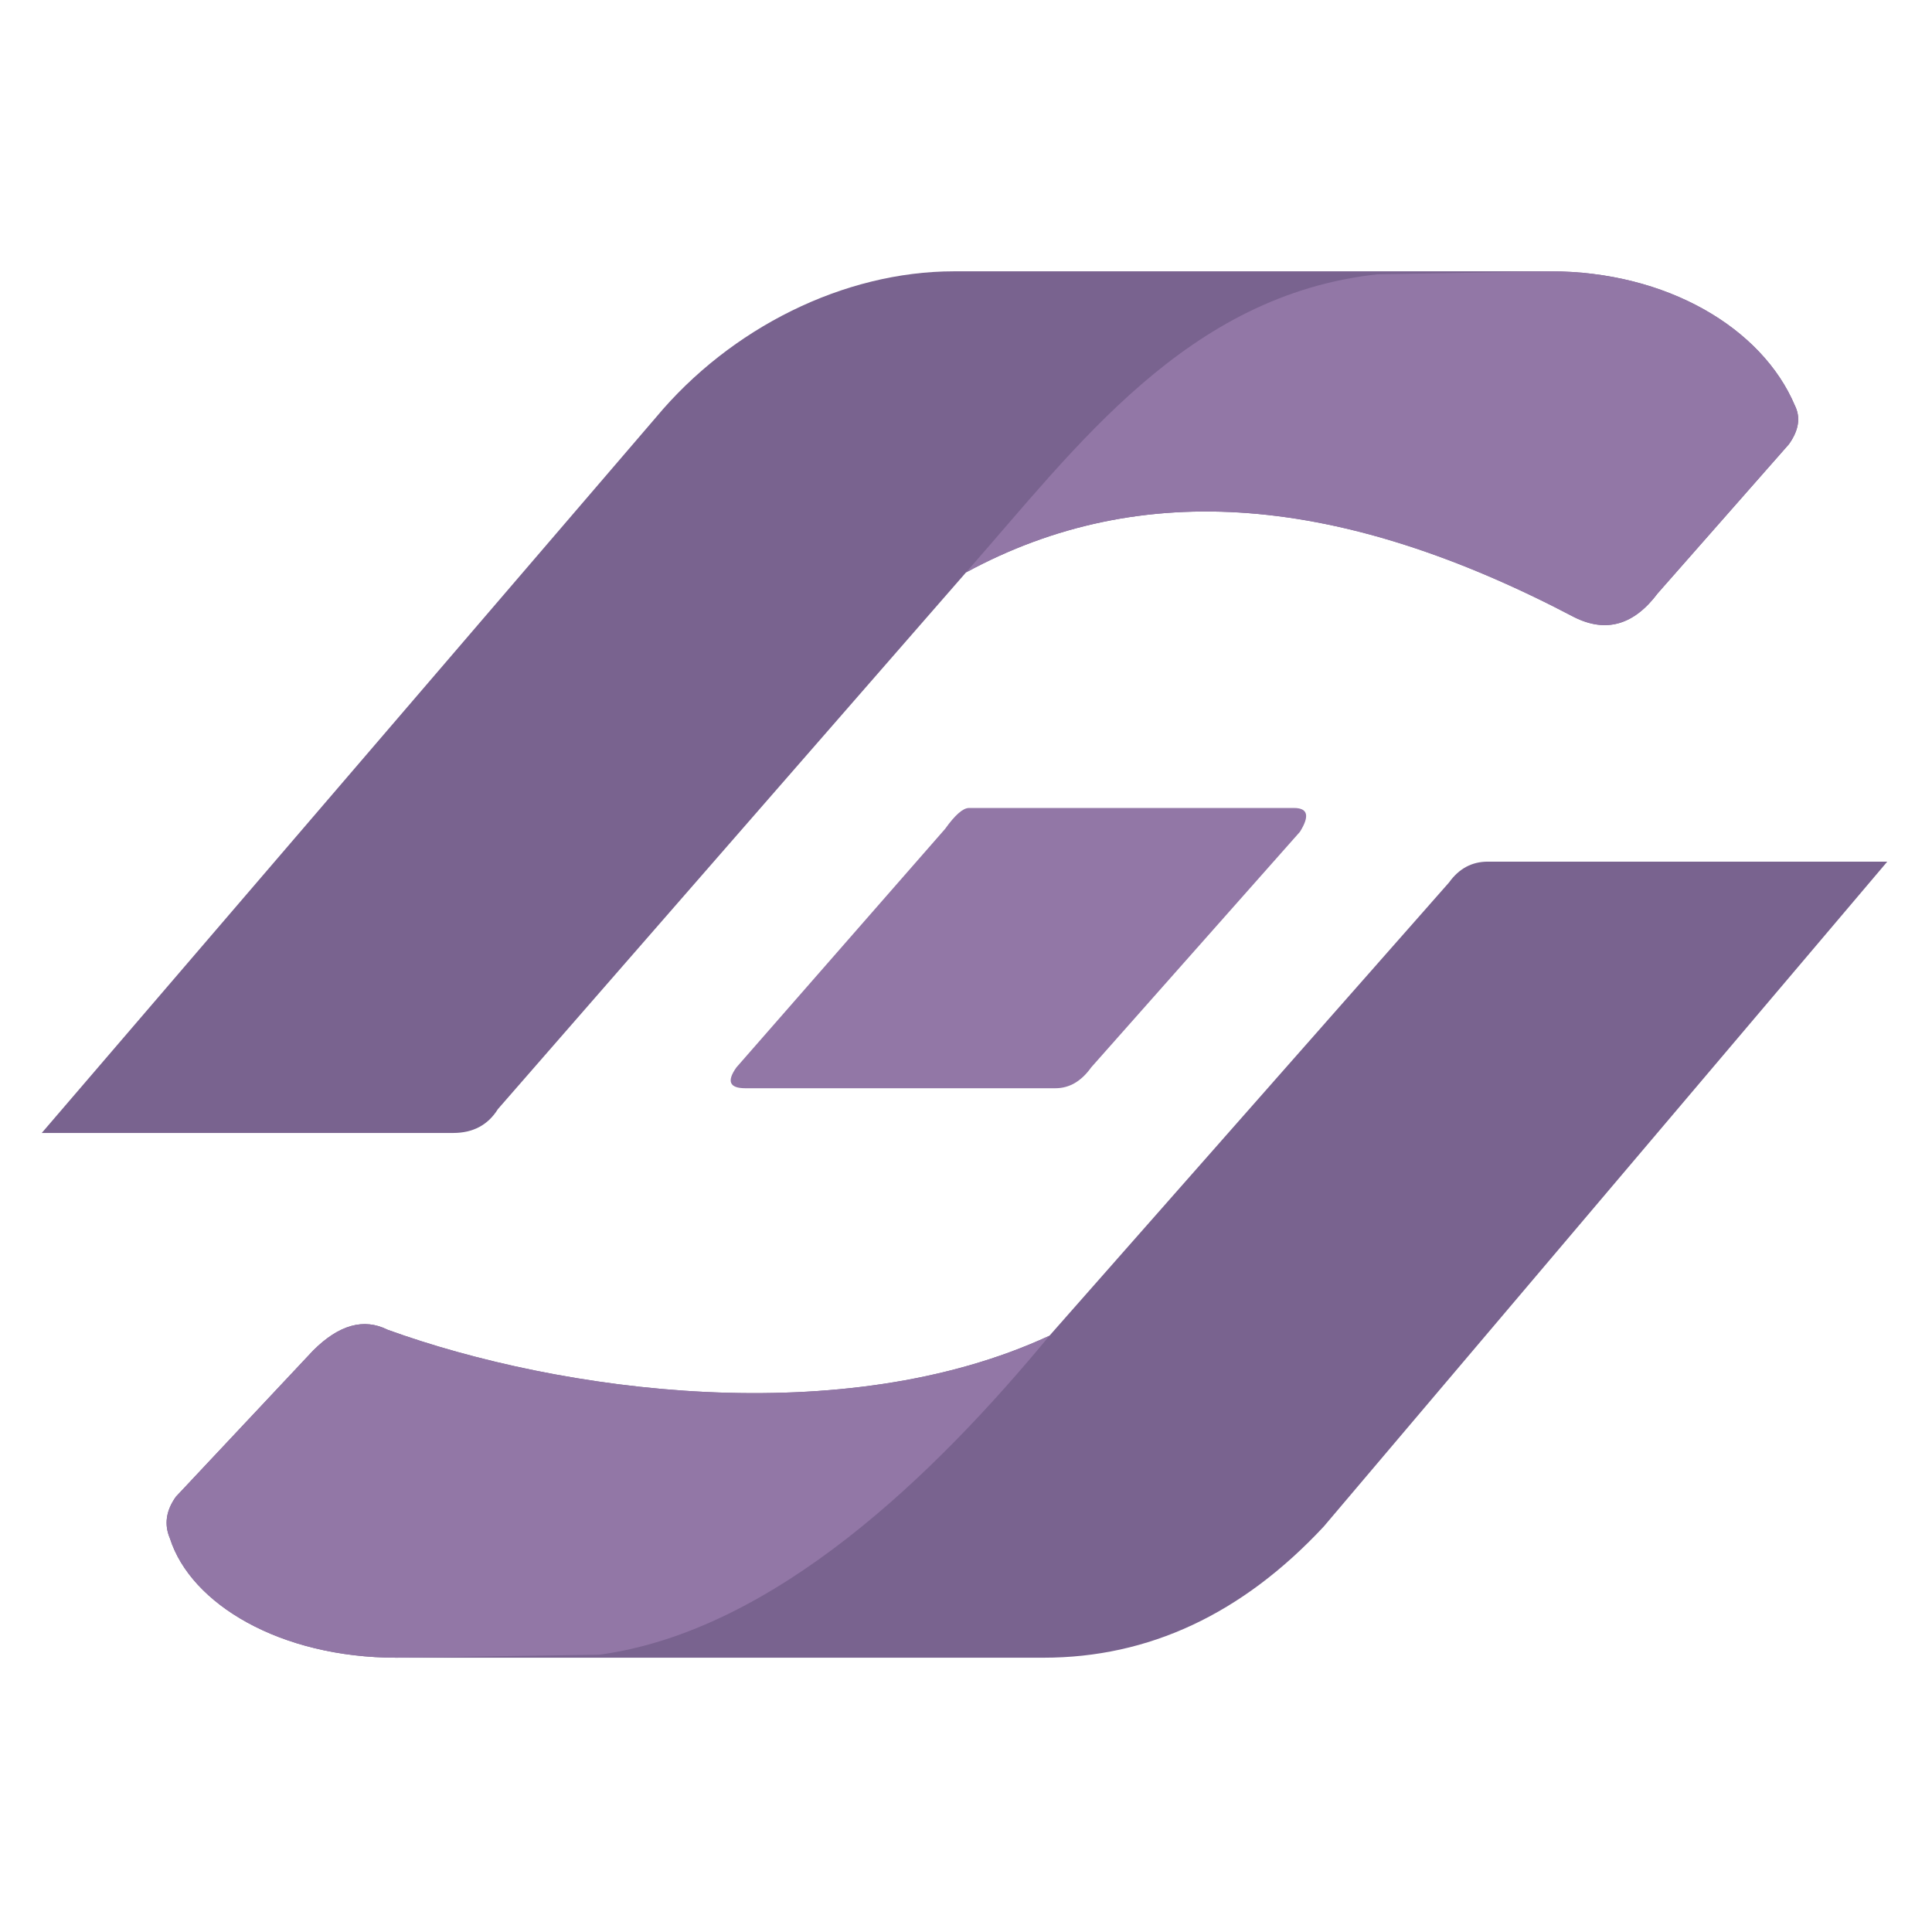
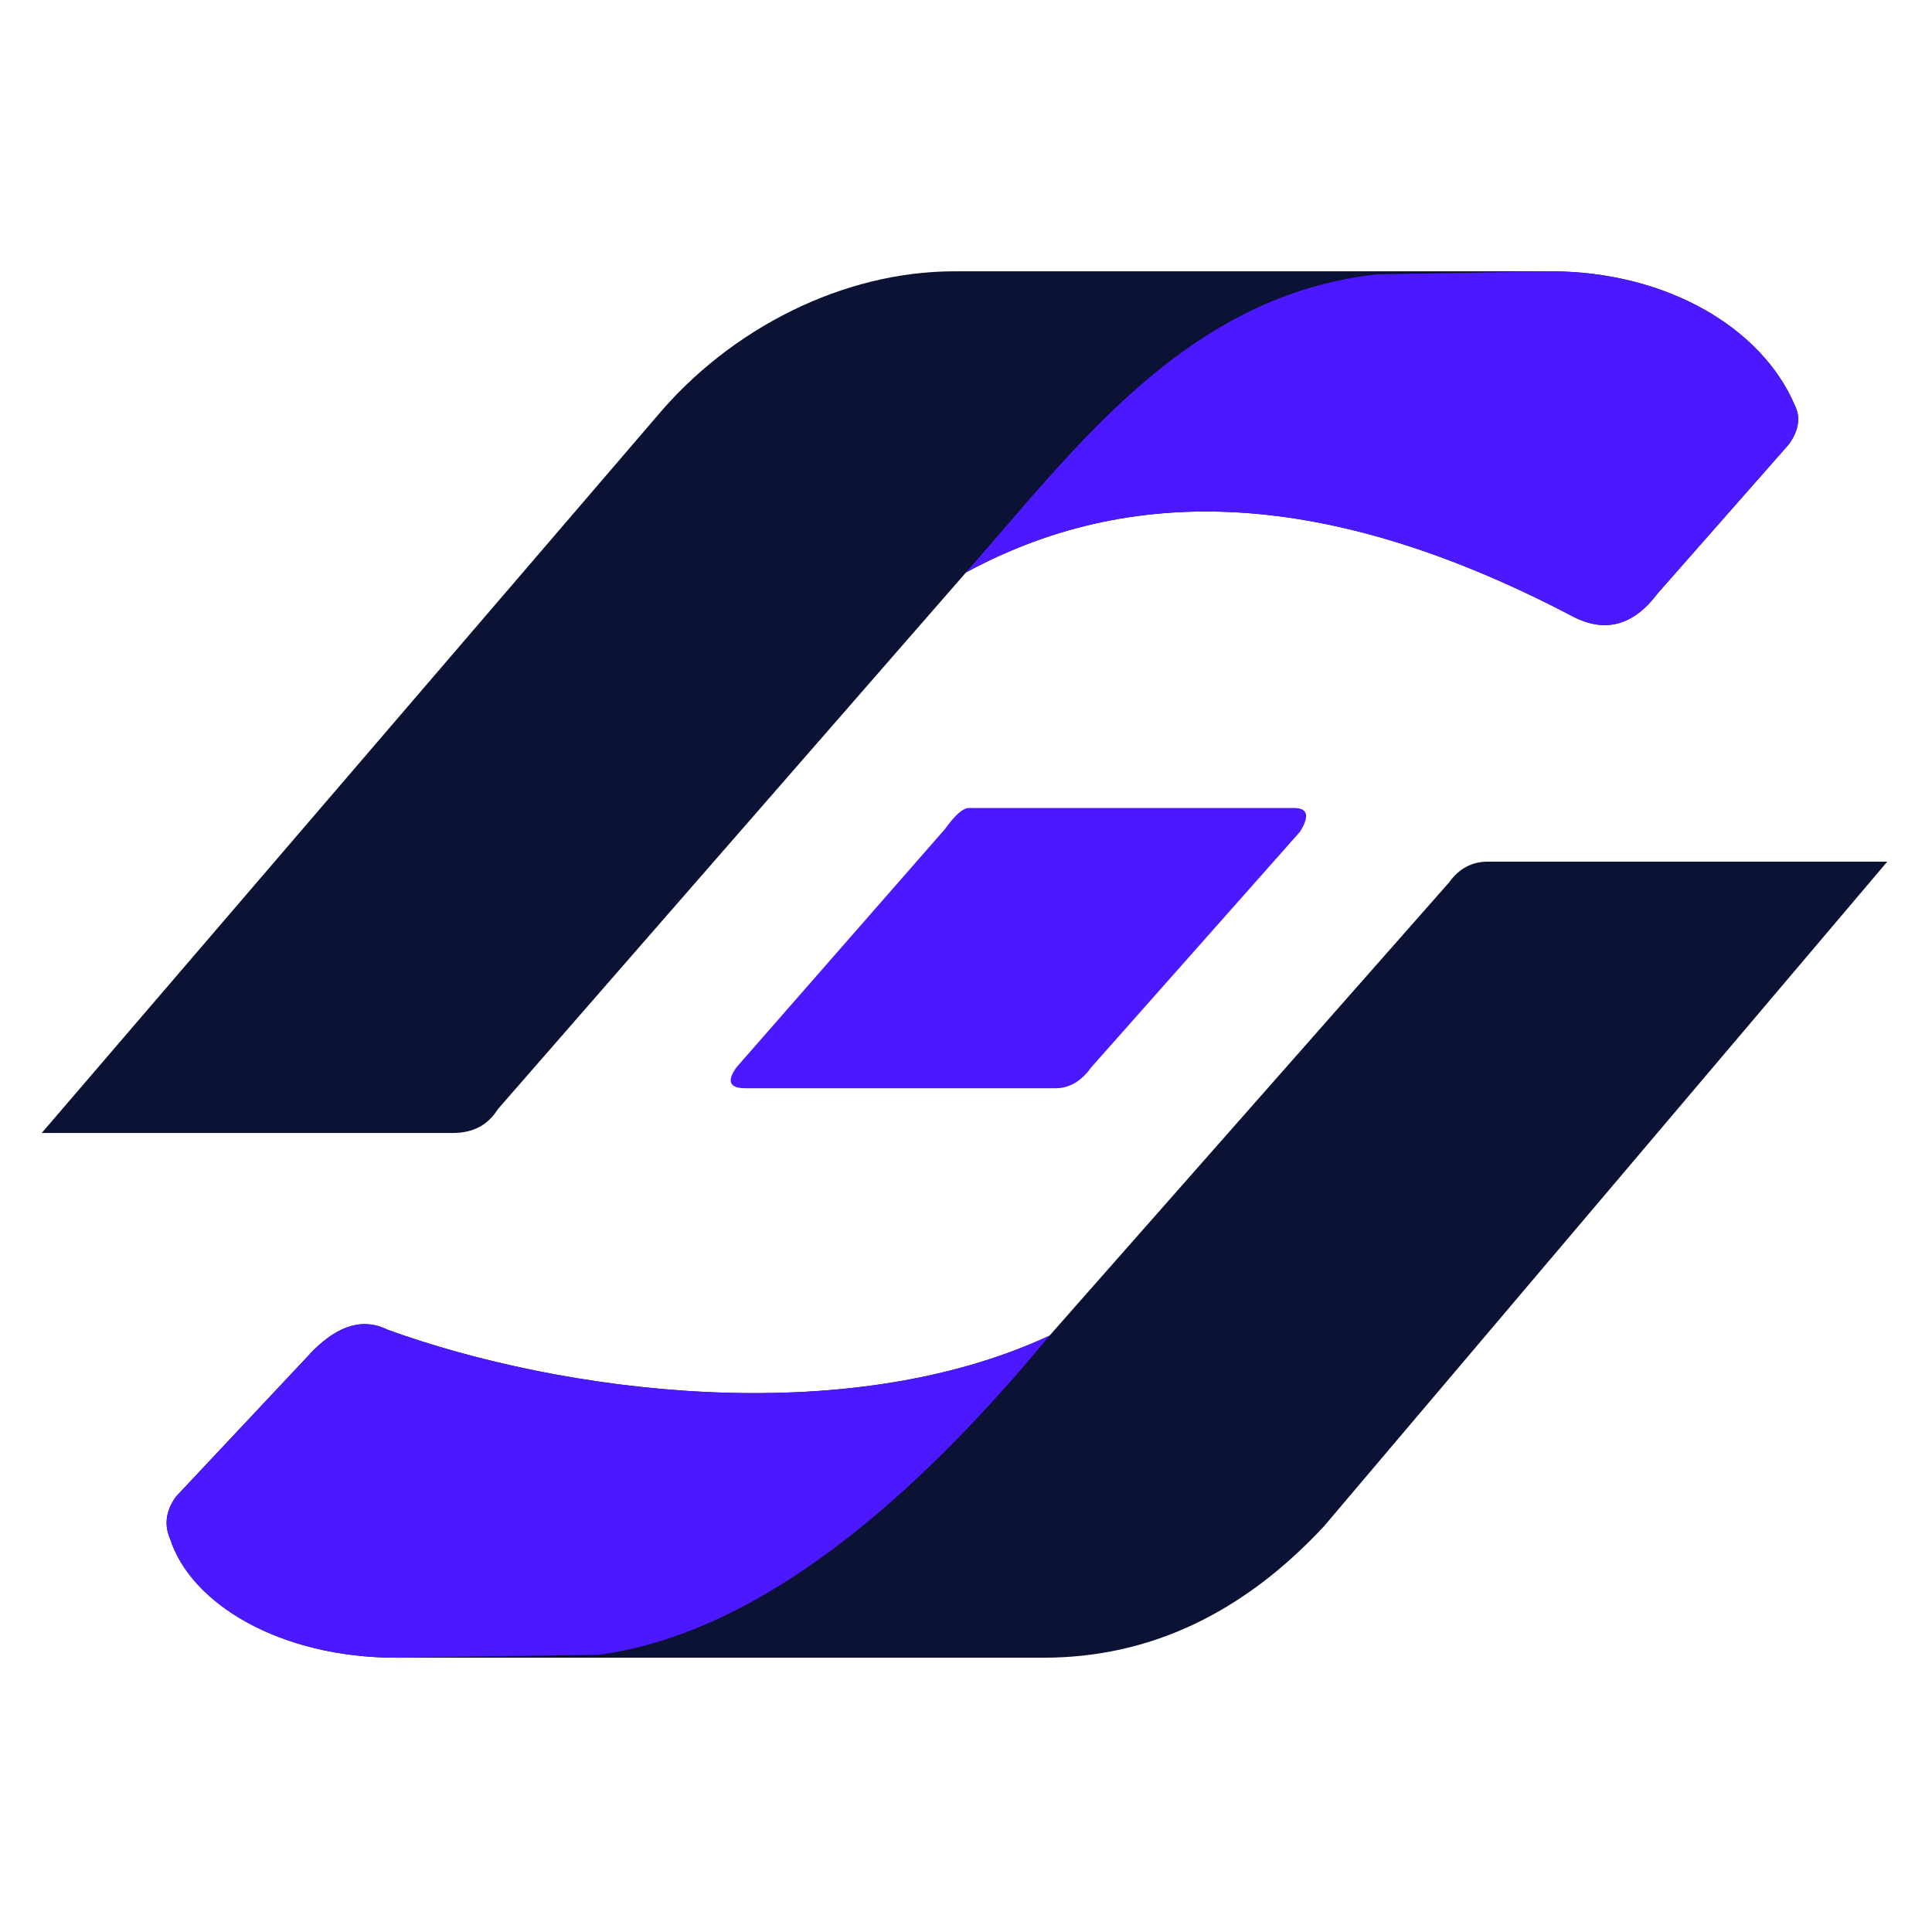
<svg xmlns="http://www.w3.org/2000/svg" viewBox="50 -48 648 648" fill="none">
  <style>
    @media (prefers-color-scheme: light) {
-       .ribbon { fill: #4B385F; }
-       .accent { fill: #775687; }
+       .ribbon { fill: #0B1234; }
+       .accent { fill: #4B18FF; }
    }
    @media (prefers-color-scheme: dark) {
-       .ribbon { fill: #C2AED5; }
-       .accent { fill: #E2D2EB; }
+       .ribbon { fill: #B9A5D8; }
+       .accent { fill: #A985FF; }
    }
  </style>
-   <path class="ribbon" fill="#79638F" d="M64 332 270 92C295 62 333 43 370 43H570C609 43 641 62 652 88Q655 94 650 101L606 151Q594 167 578 159C500 118 433 112 374 144L217 324Q212 332 202 332Z" />
-   <path class="accent" fill="#9277A6" d="M374 144C411 102 448 51 512 44L570 43C609 43 641 62 652 88Q655 94 650 101L606 151Q594 167 578 159C500 118 433 112 374 144Z" />
-   <path class="ribbon" fill="#79638F" d="M683 241 494 464Q453 508 400 508H183C144 508 114 490 107 468Q104 461 109 454L155 405Q168 392 180 398C238 419 333 432 402 400L536 248Q541 241 549 241Z" />
-   <path class="accent" fill="#9277A6" d="M402 400C364 446 310 499 251 507L183 508C144 508 114 490 107 468Q104 461 109 454L155 405Q168 392 180 398C238 419 333 432 402 400Z" />
-   <path class="accent" fill="#9277A6" d="M375 223H484Q491 223 486 231L416 310Q411 317 404 317H300Q292 317 297 310L367 230Q372 223 375 223Z" />
+   <path class="ribbon" fill="#0B1234" d="M64 332 270 92C295 62 333 43 370 43H570C609 43 641 62 652 88Q655 94 650 101L606 151Q594 167 578 159C500 118 433 112 374 144L217 324Q212 332 202 332Z" />
+   <path class="accent" fill="#4B18FF" d="M374 144C411 102 448 51 512 44L570 43C609 43 641 62 652 88Q655 94 650 101L606 151Q594 167 578 159C500 118 433 112 374 144Z" />
+   <path class="ribbon" fill="#0B1234" d="M683 241 494 464Q453 508 400 508H183C144 508 114 490 107 468Q104 461 109 454L155 405Q168 392 180 398C238 419 333 432 402 400L536 248Q541 241 549 241Z" />
+   <path class="accent" fill="#4B18FF" d="M402 400C364 446 310 499 251 507L183 508C144 508 114 490 107 468Q104 461 109 454L155 405Q168 392 180 398C238 419 333 432 402 400Z" />
+   <path class="accent" fill="#4B18FF" d="M375 223H484Q491 223 486 231L416 310Q411 317 404 317H300Q292 317 297 310L367 230Q372 223 375 223Z" />
</svg>
